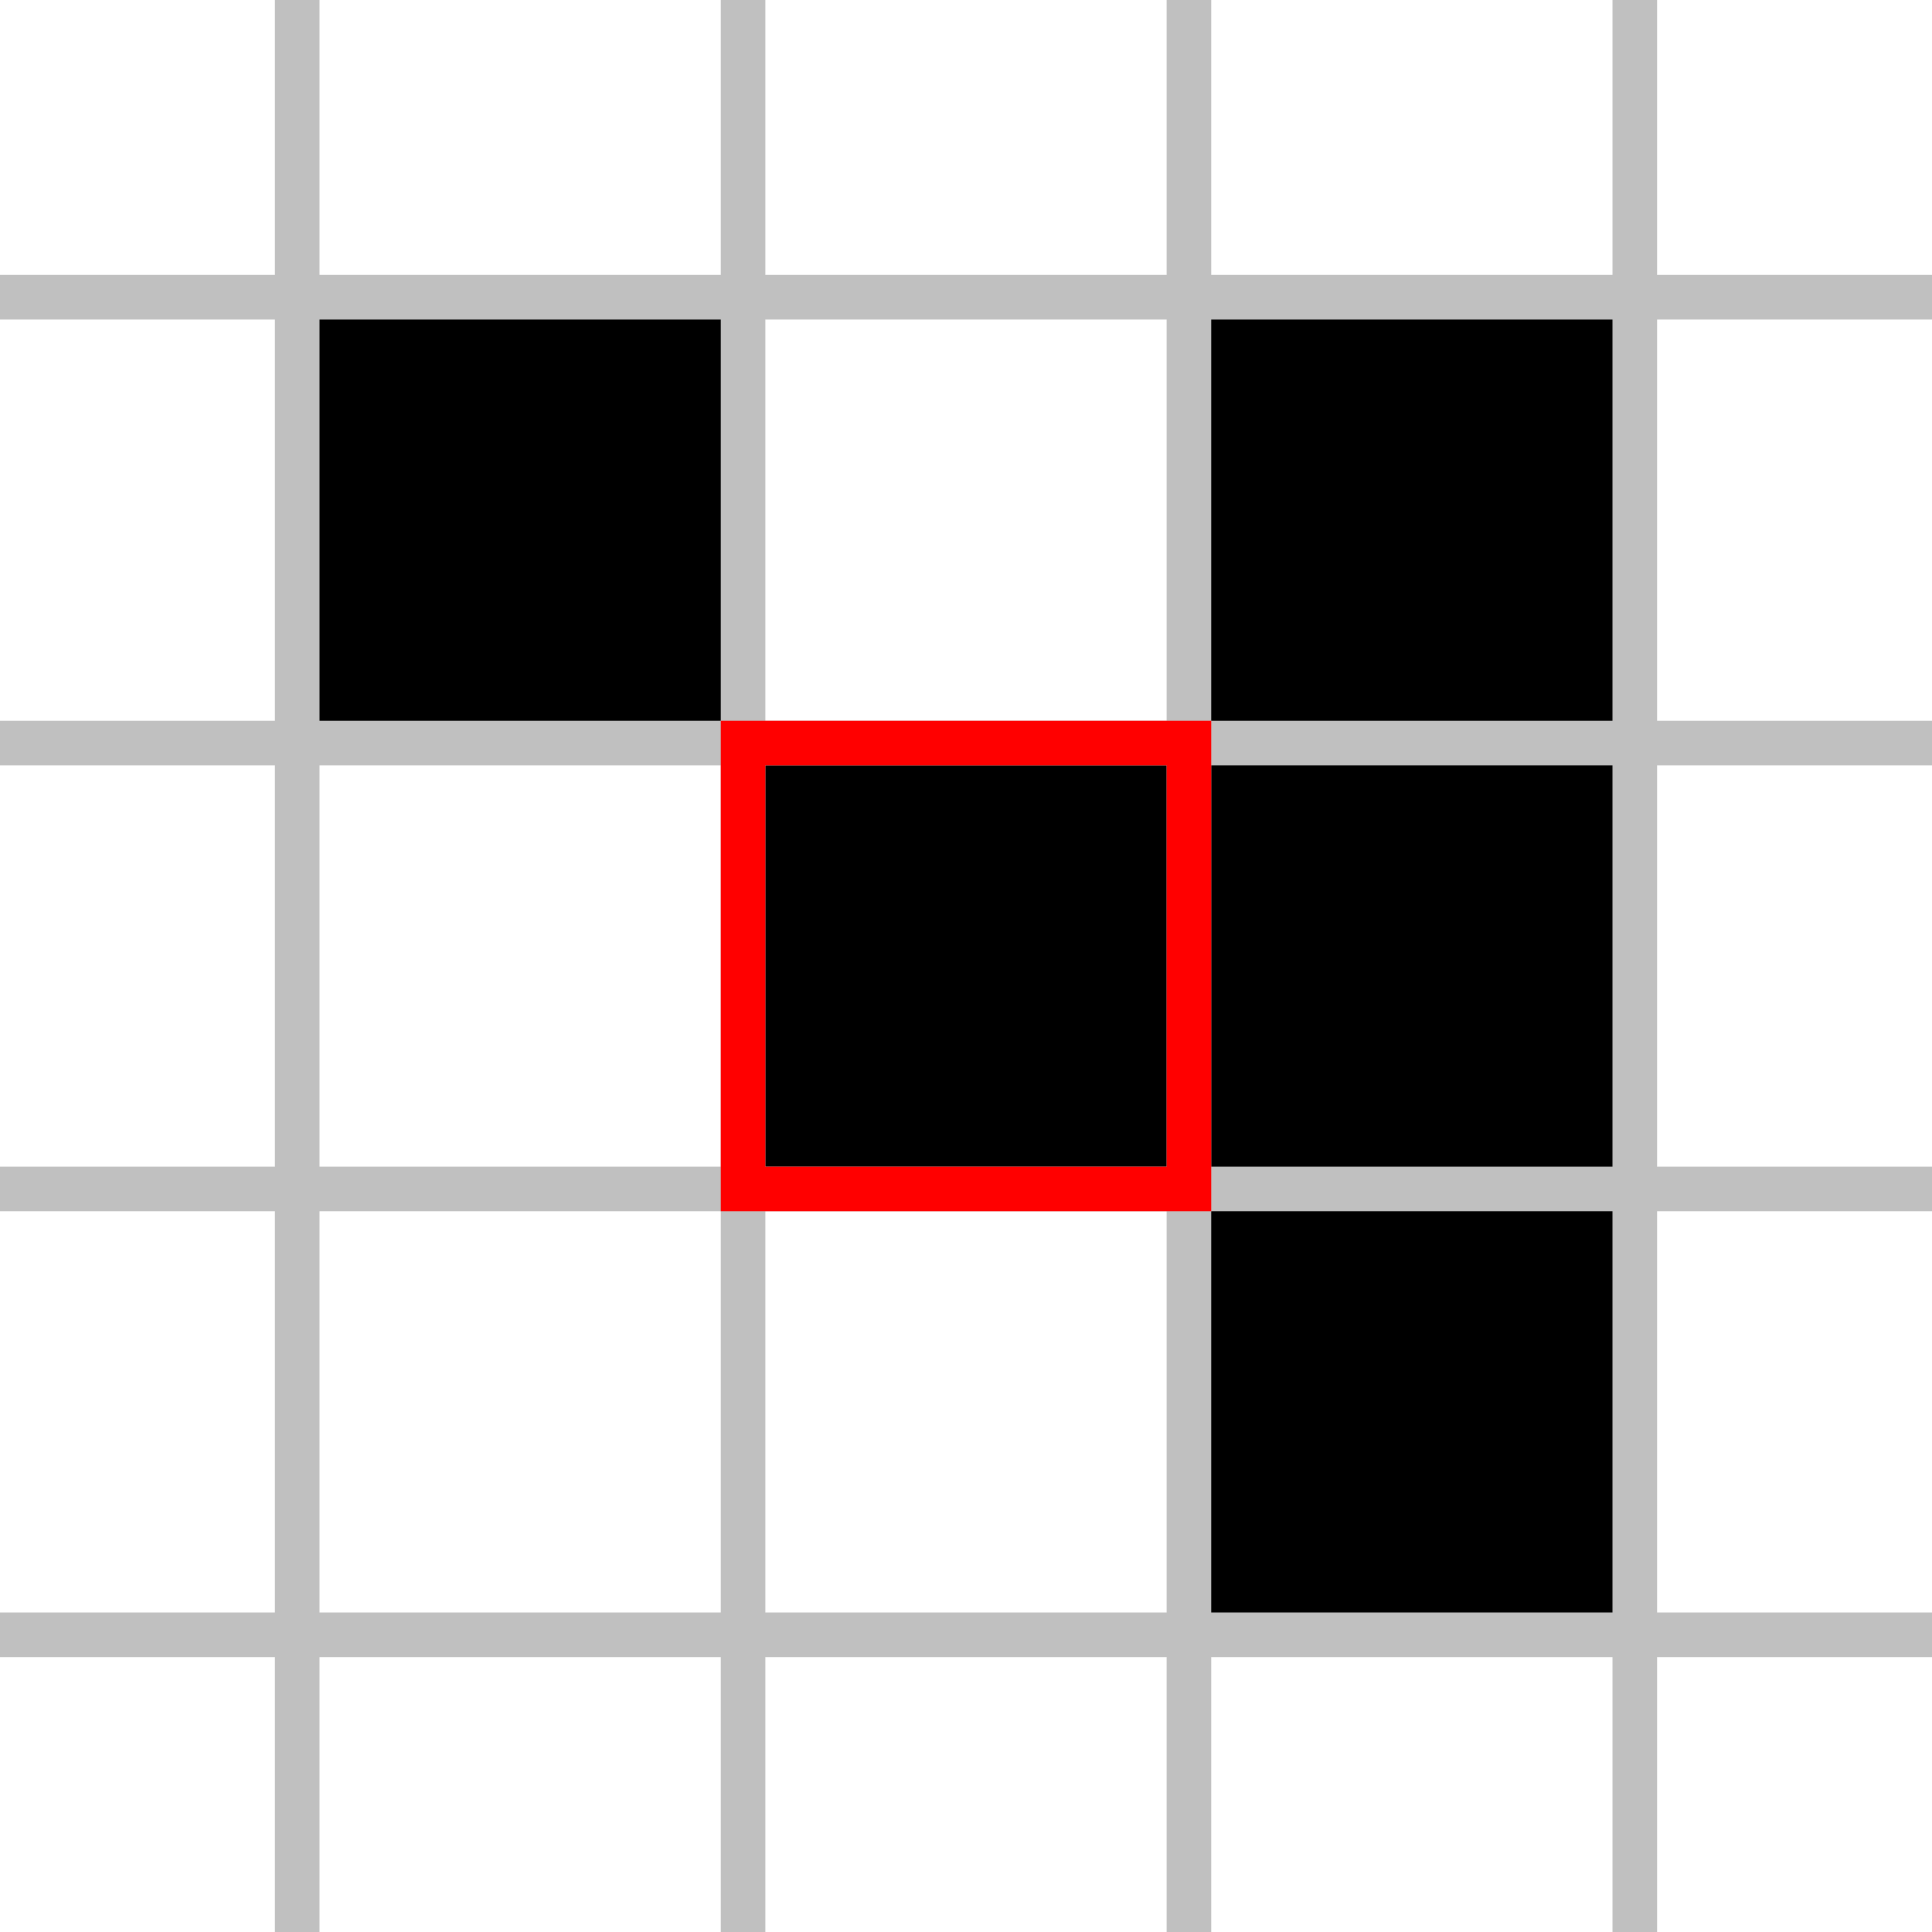
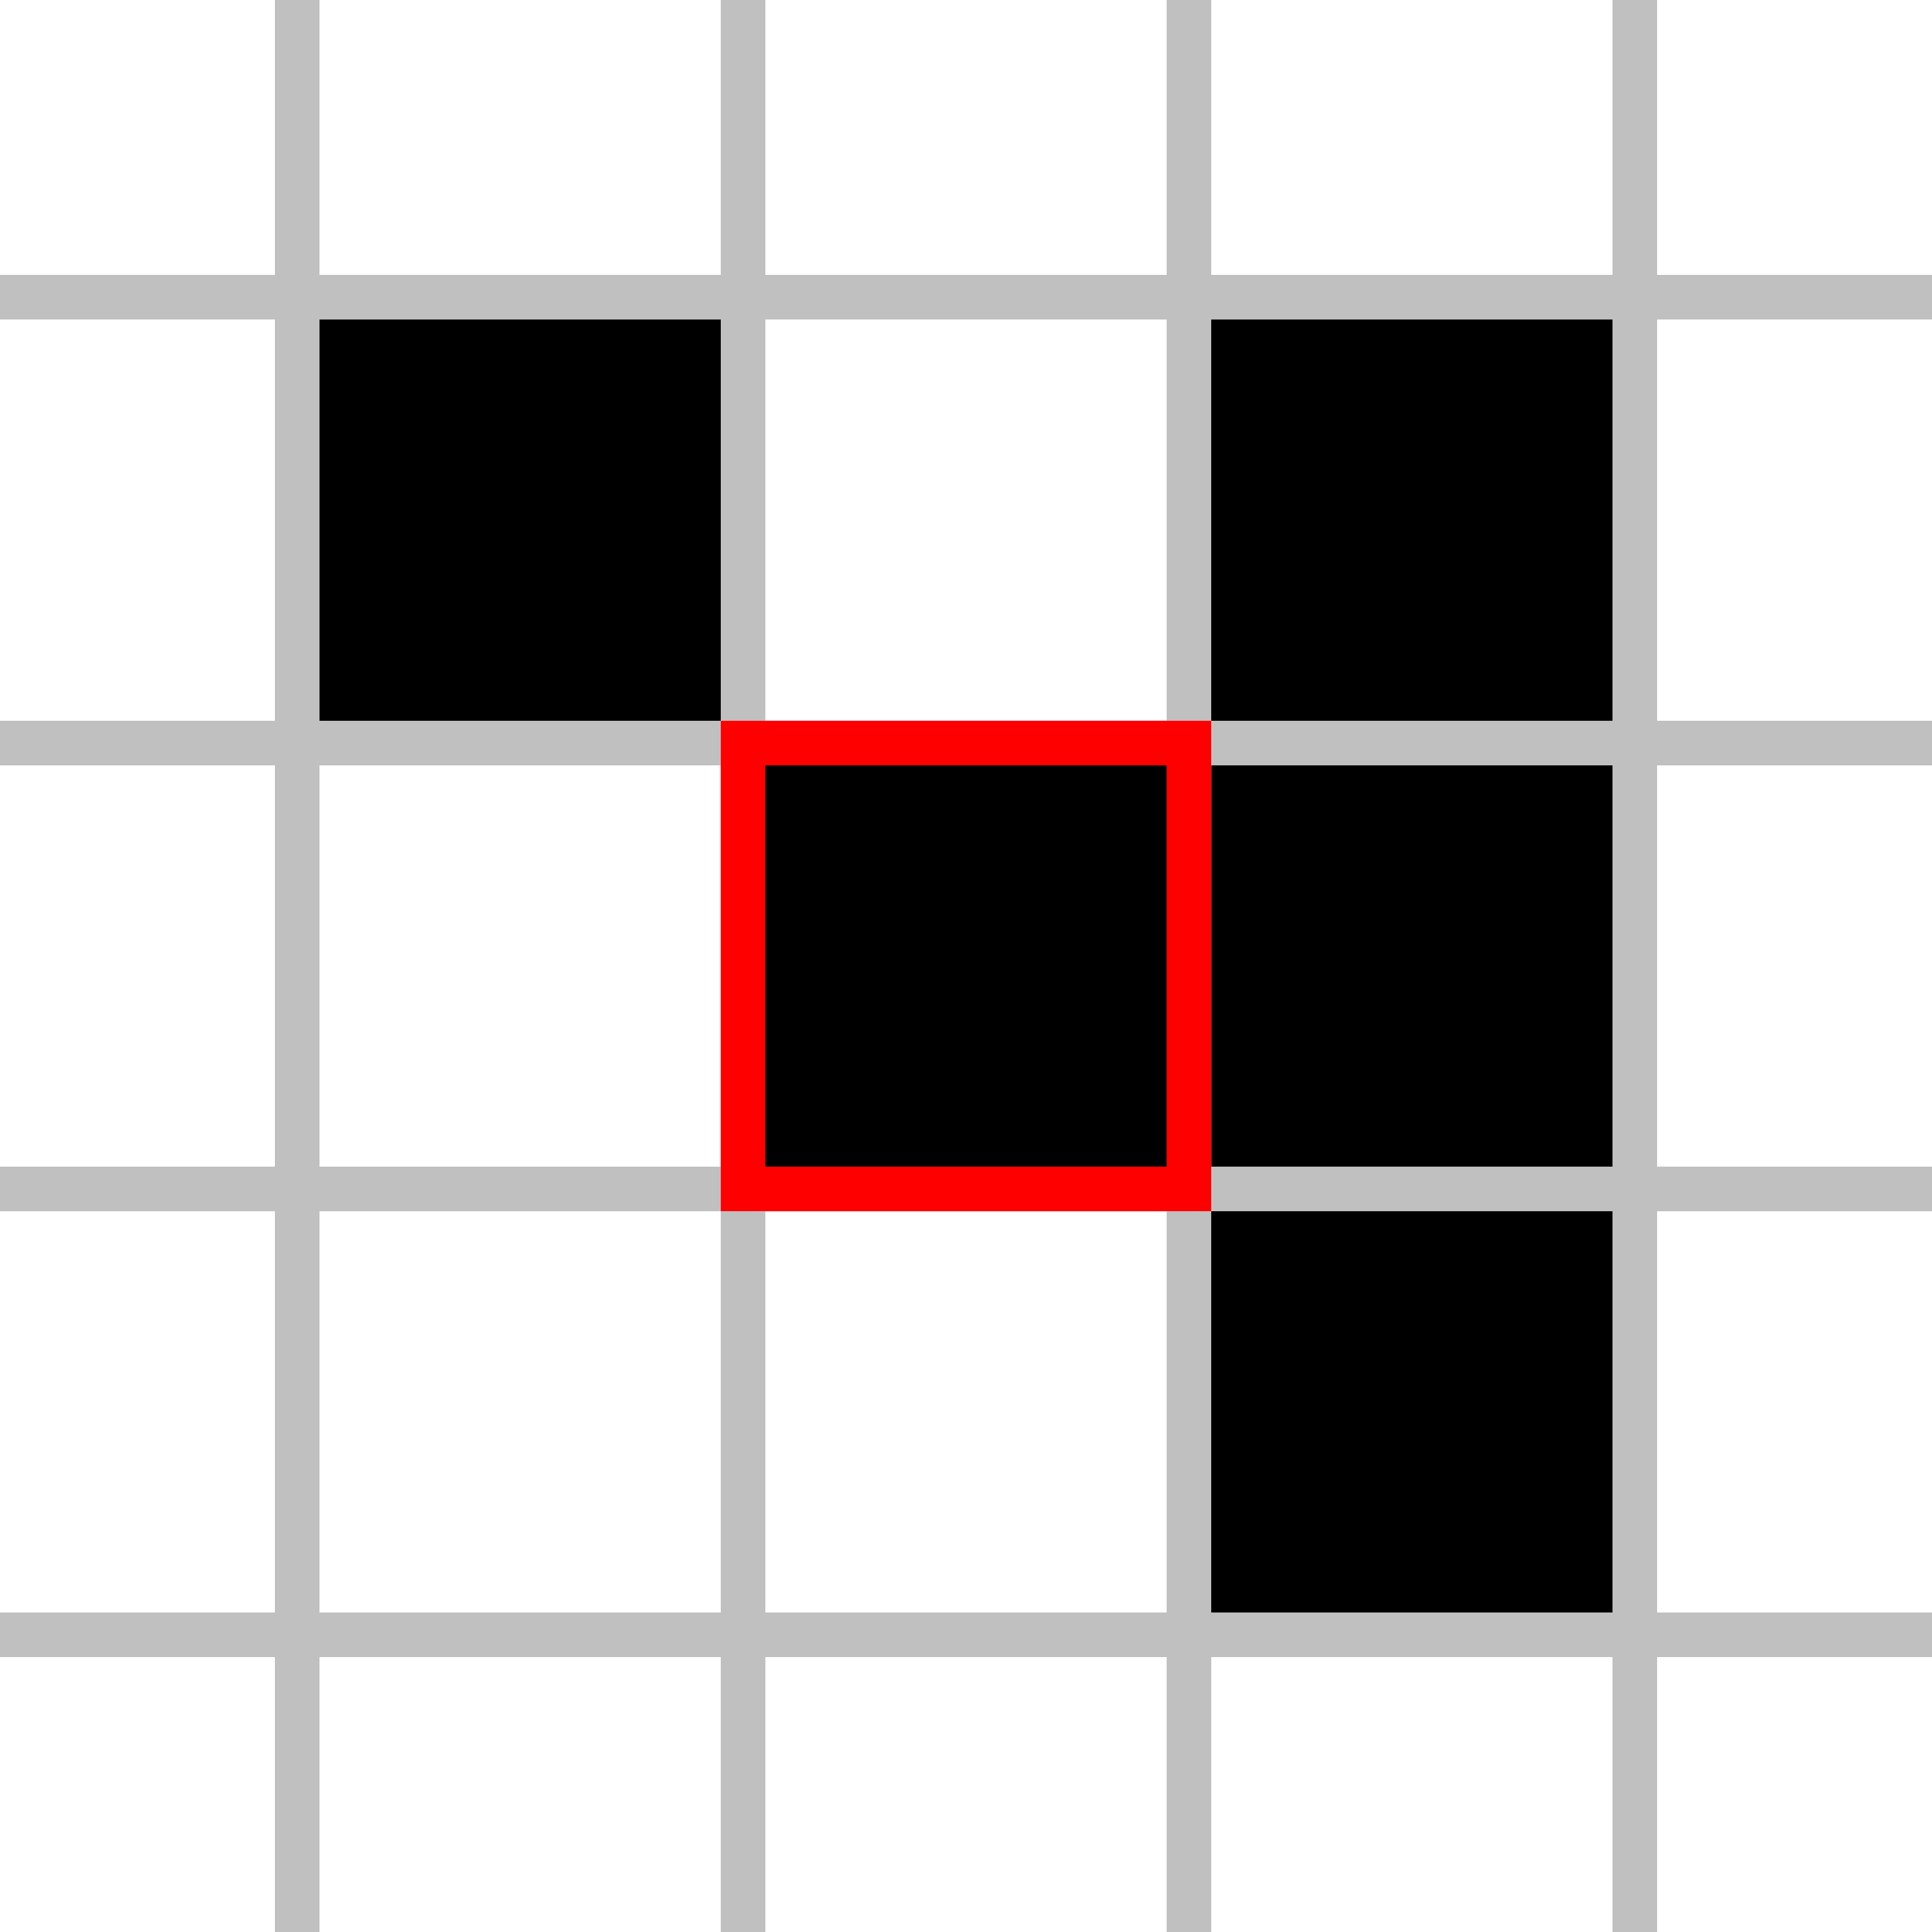
<svg xmlns="http://www.w3.org/2000/svg" viewBox="-20 -20 130 130" width="130" height="130">
  <rect width="130" height="130" x="-20" y="-20" fill="#fff" />
  <rect width="30" height="30" x="0" y="0" fill="#000" />
  <rect width="30" height="30" x="60" y="0" fill="#000" />
+   <rect width="30" height="30" x="60" y="30" fill="#000" />
  <rect width="30" height="30" x="60" y="60" fill="#000" />
-   <rect width="30" height="30" x="60" y="30" fill="#000" />
  <rect width="30" height="30" x="30" y="30" fill="#000" />
  <line x1="0" y1="-20" x2="0" y2="110" stroke="#c0c0c0" stroke-width="3" />
  <line x1="30" y1="-20" x2="30" y2="110" stroke="#c0c0c0" stroke-width="3" />
  <line x1="60" y1="-20" x2="60" y2="110" stroke="#c0c0c0" stroke-width="3" />
  <line x1="90" y1="-20" x2="90" y2="110" stroke="#c0c0c0" stroke-width="3" />
  <line x1="-20" y1="0" x2="110" y2="0" stroke="#c0c0c0" stroke-width="3" />
  <line x1="-20" y1="30" x2="110" y2="30" stroke="#c0c0c0" stroke-width="3" />
  <line x1="-20" y1="60" x2="110" y2="60" stroke="#c0c0c0" stroke-width="3" />
  <line x1="-20" y1="90" x2="110" y2="90" stroke="#c0c0c0" stroke-width="3" />
-   <rect width="30" height="30" x="30" y="30" stroke="red" stroke-width="3" fill="none" />
+   <rect width="30" height="30" x="30" y="30" stroke="red" stroke-width="3" fill="#000" />
</svg>
